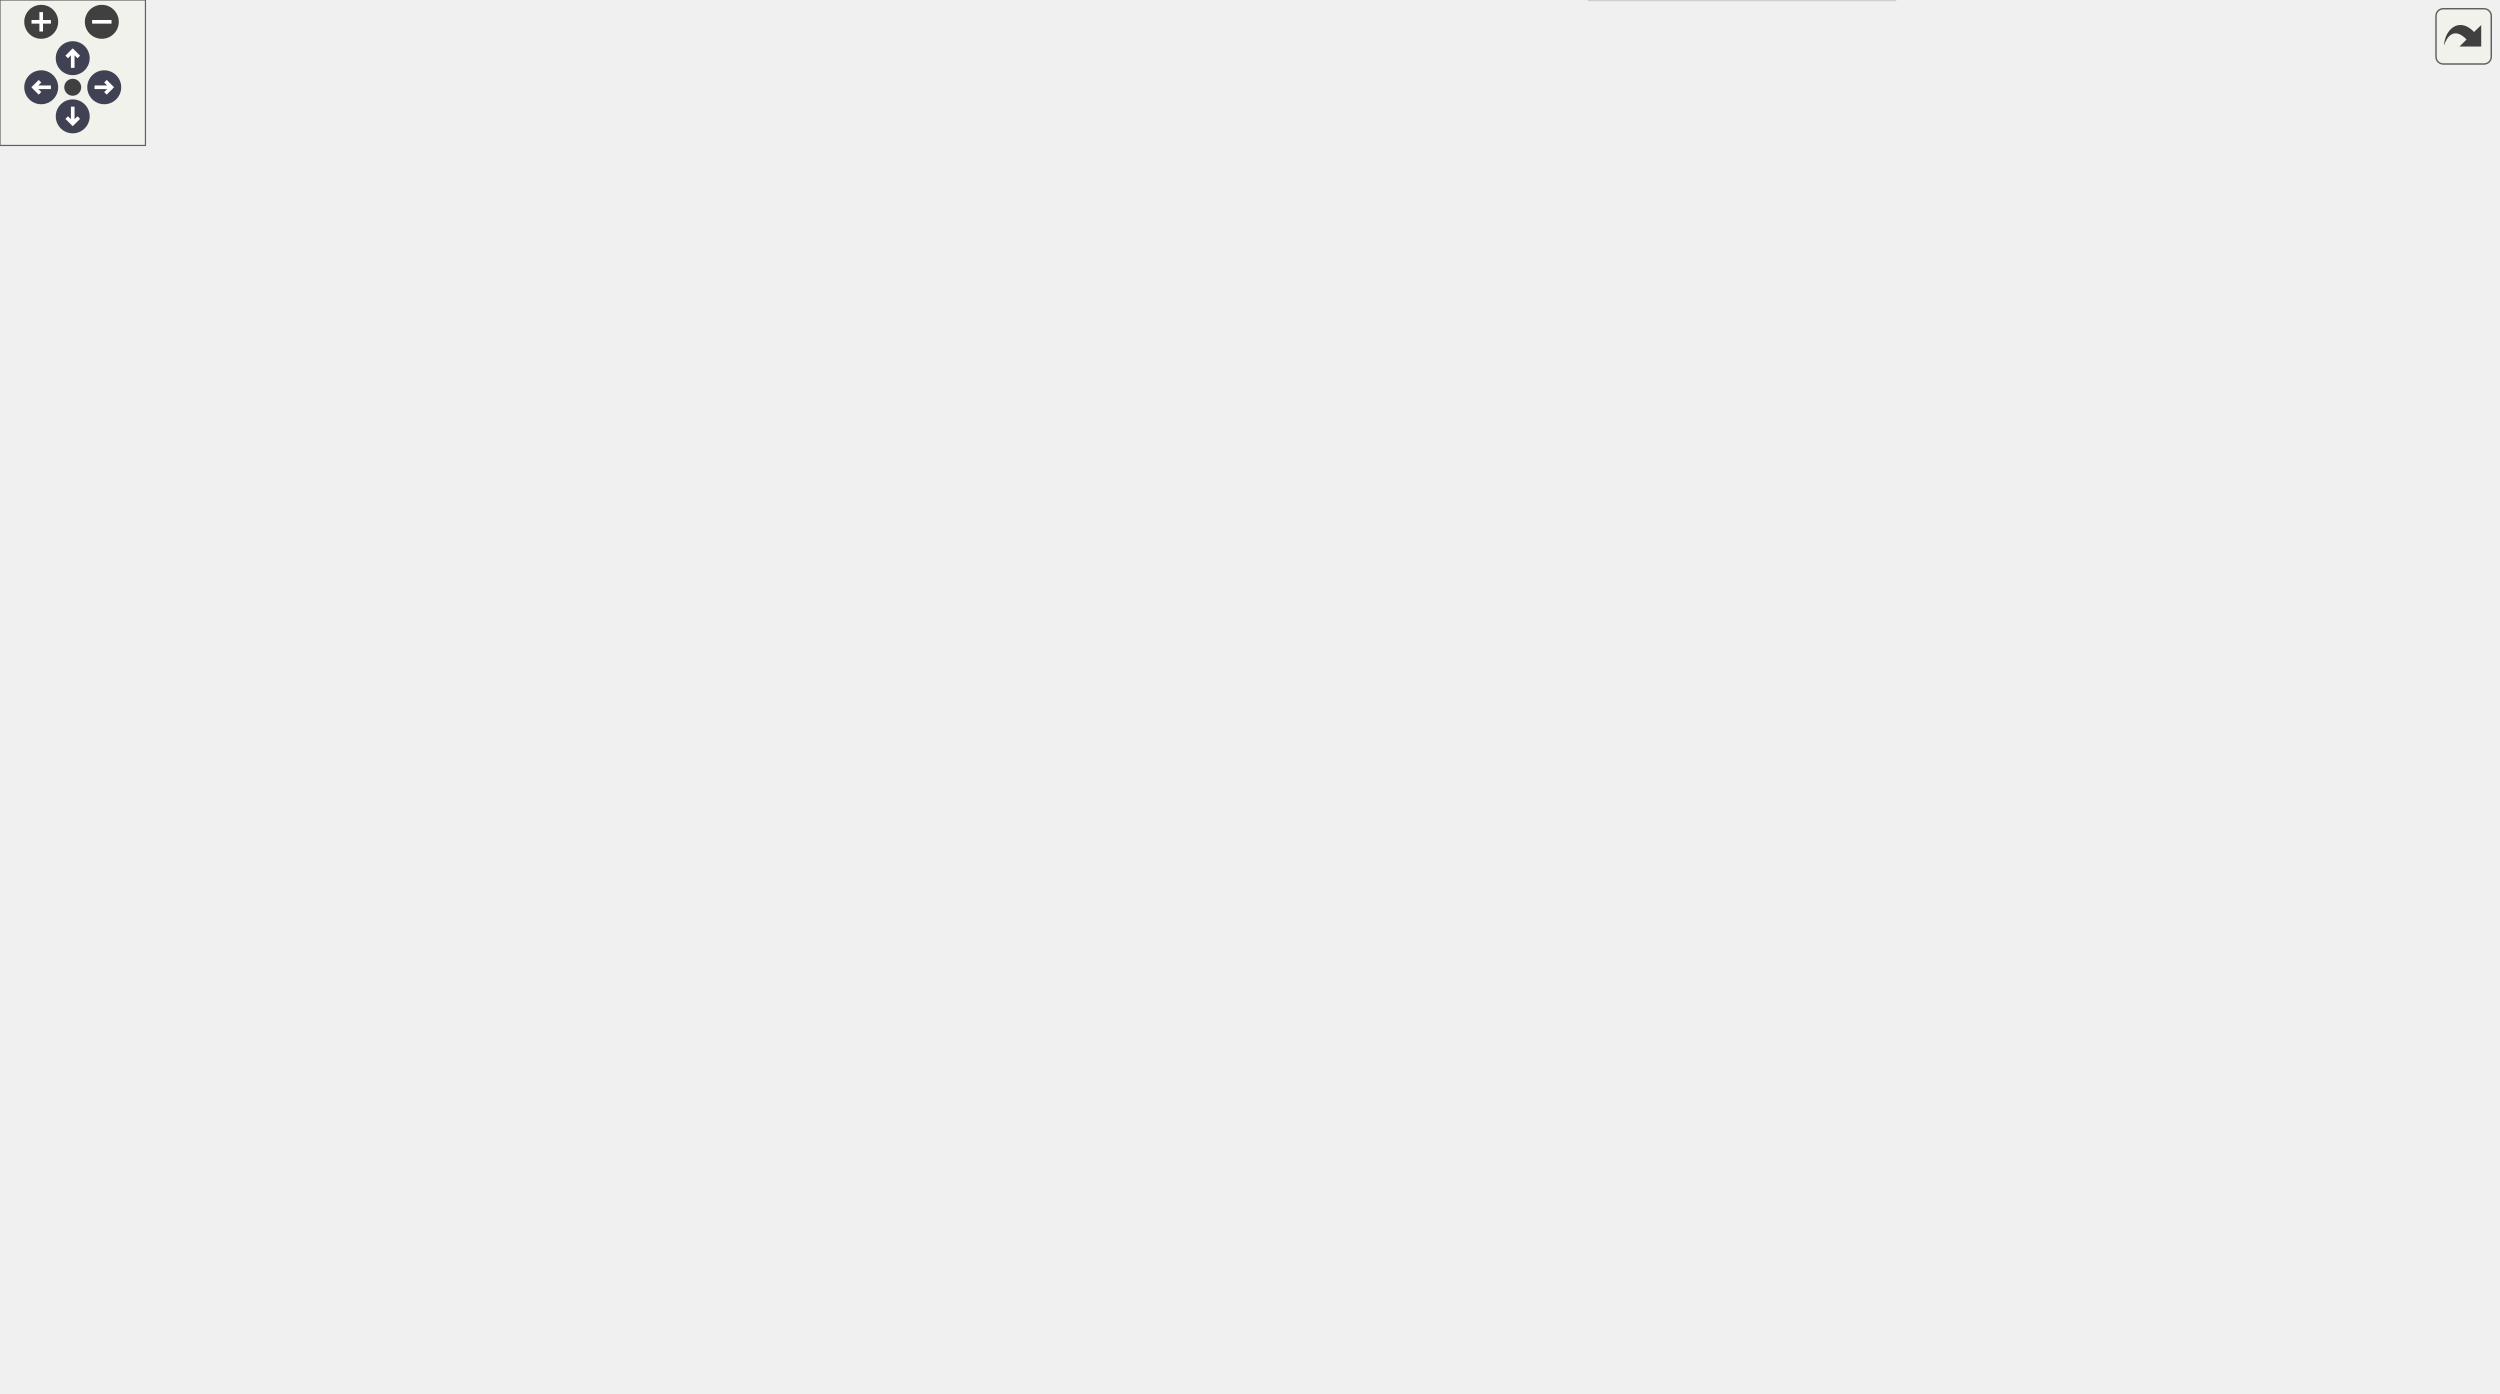
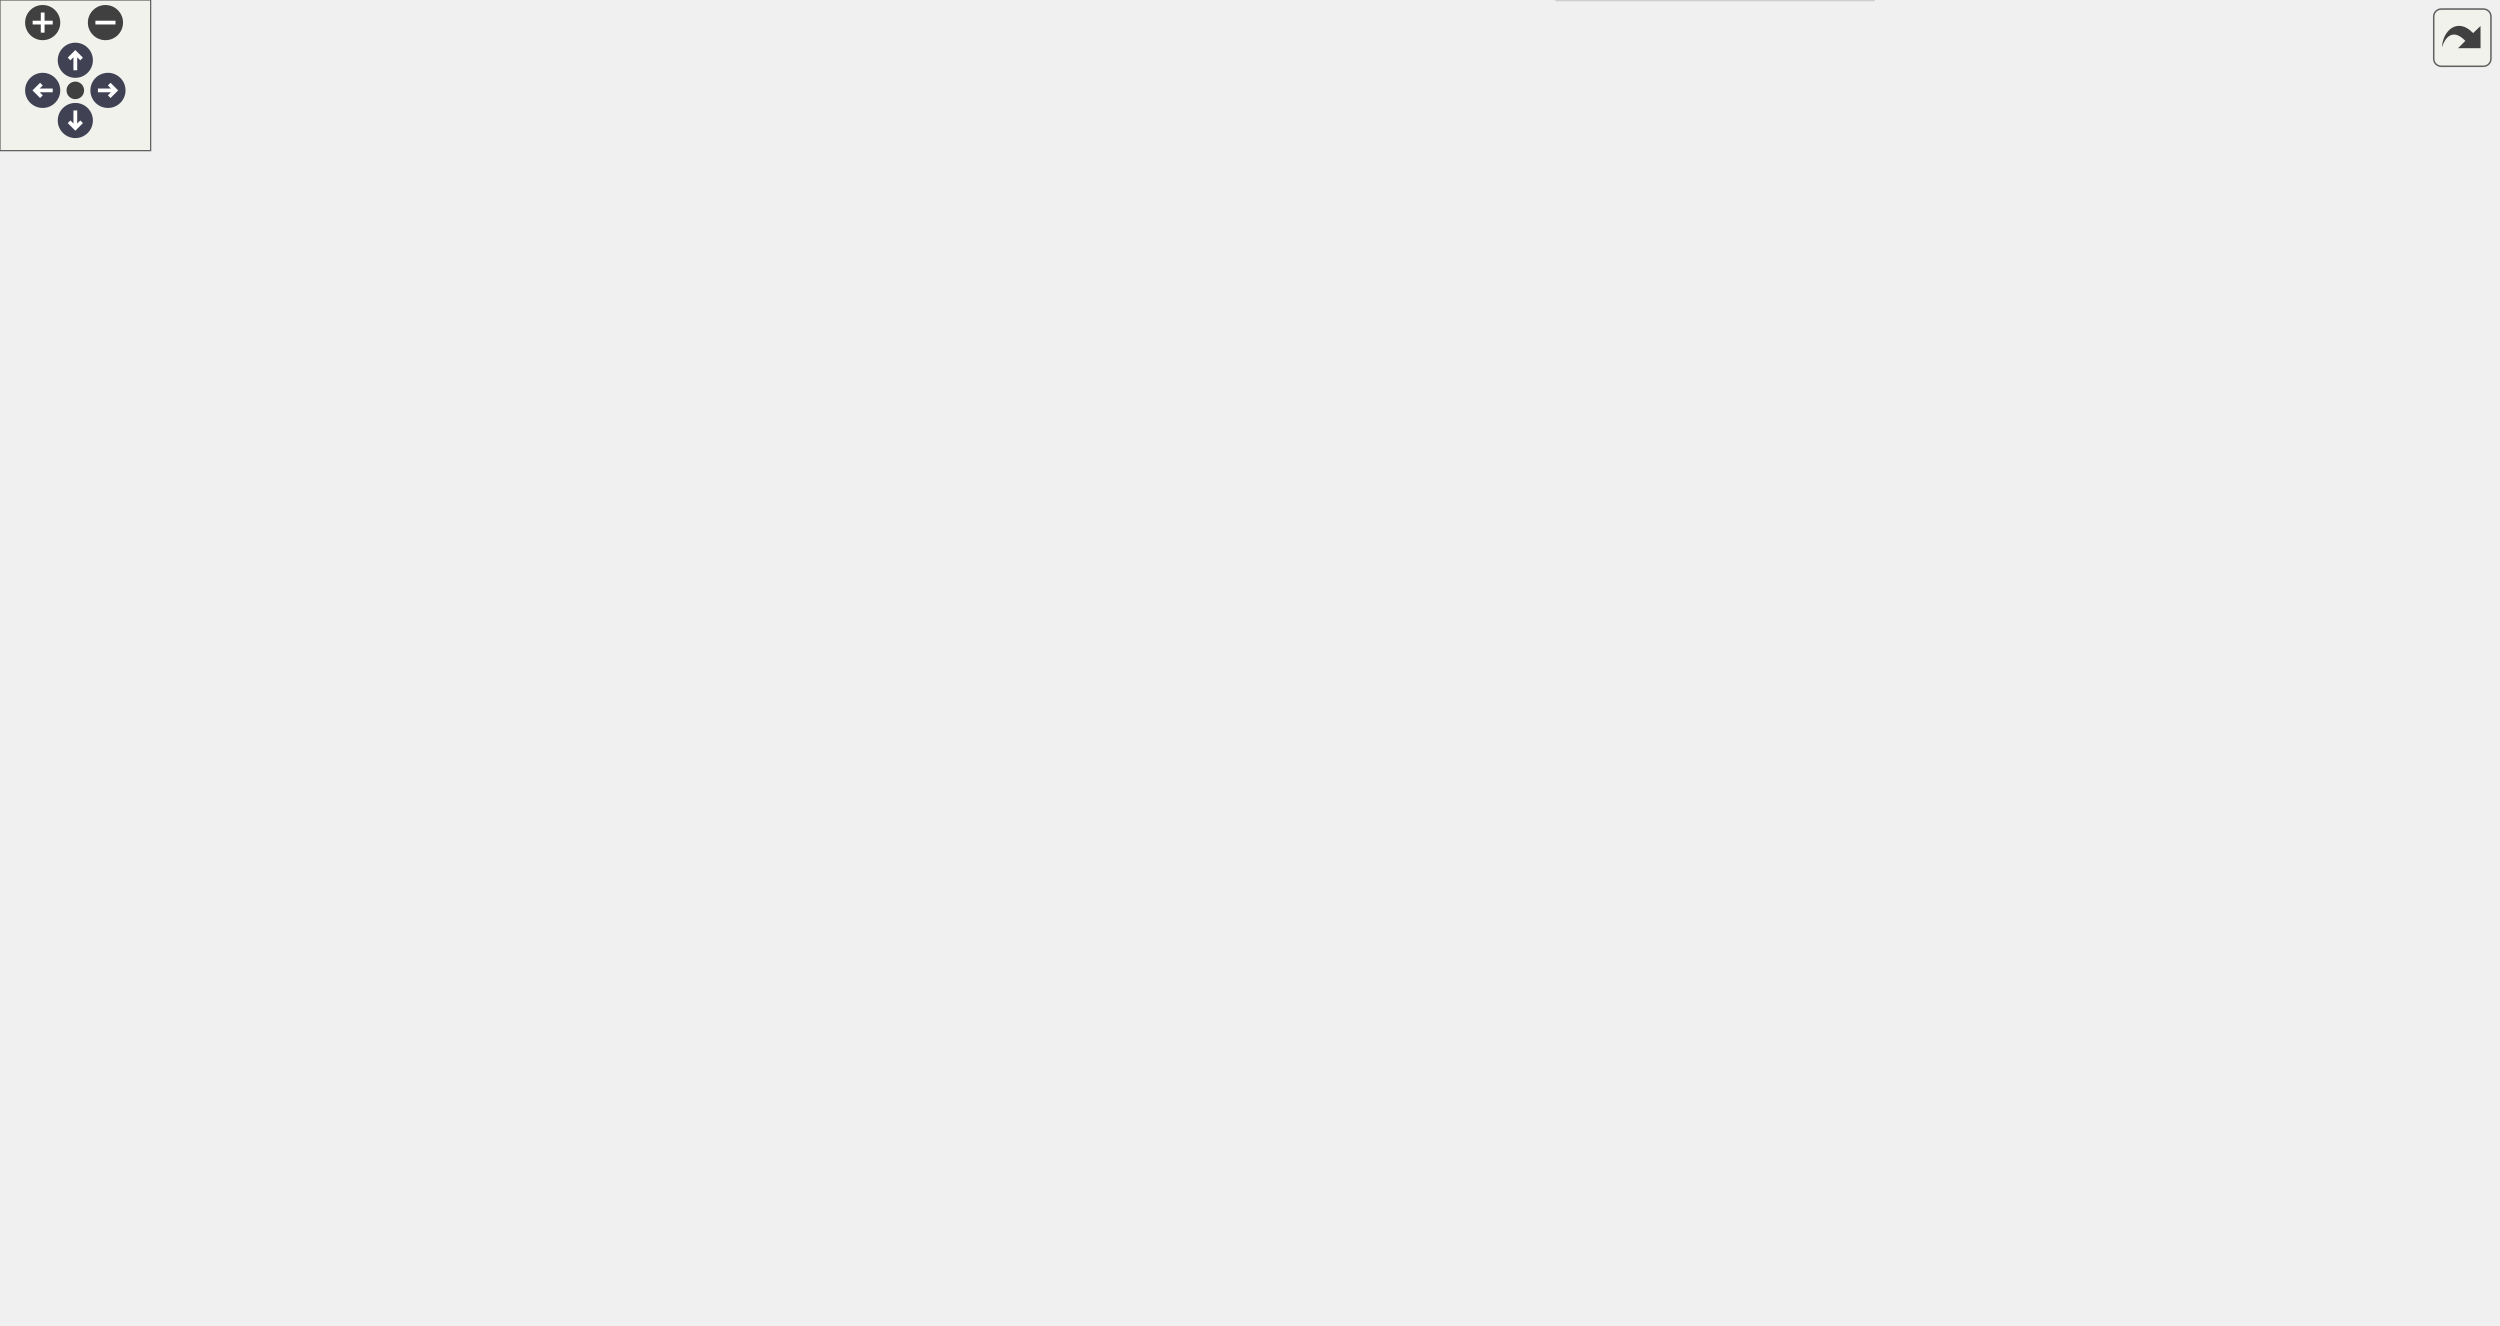
<svg xmlns="http://www.w3.org/2000/svg" xmlns:xlink="http://www.w3.org/1999/xlink" id="main" version="1.1" xml:space="preserve">
  <style type="text/css">
.node, .edge {opacity: 0.7;}
.node.selected, .edge.selected {opacity: 1;}
.edge:hover path { stroke: red; }
.edge:hover polygon { stroke: red; fill: red; }
</style>
  <defs>
    <circle id="rim" cx="0" cy="0" r="7" />
    <circle id="rim2" cx="0" cy="0" r="3.5" />
    <g id="zoomPlus">
      <use xlink:href="#rim" fill="#404040">
        <set attributeName="fill" to="#808080" begin="zoomplus.mouseover" end="zoomplus.mouseout" />
      </use>
      <path d="M-4,0h8M0,-4v8" fill="none" stroke="white" stroke-width="1.5" pointer-events="none" />
    </g>
    <g id="zoomMin">
      <use xlink:href="#rim" fill="#404040">
        <set attributeName="fill" to="#808080" begin="zoomminus.mouseover" end="zoomminus.mouseout" />
      </use>
      <path d="M-4,0h8" fill="none" stroke="white" stroke-width="1.5" pointer-events="none" />
    </g>
    <g id="arrowUp" transform="translate(30 24)">
      <use xlink:href="#rim" />
      <path pointer-events="none" fill="none" stroke="white" stroke-width="1.5" d="M0,-3.0v7 M-2.5,-0.5L0,-3.0L2.5,-0.5" />
    </g>
    <g id="arrowRight" transform="rotate(90) translate(36 -43)">
      <use xlink:href="#rim" />
      <path pointer-events="none" fill="none" stroke="white" stroke-width="1.5" d="M0,-3.0v7 M-2.5,-0.5L0,-3.0L2.5,-0.5" />
    </g>
    <g id="arrowDown" transform="rotate(180) translate(-30 -48)">
      <use xlink:href="#rim" />
      <path pointer-events="none" fill="none" stroke="white" stroke-width="1.5" d="M0,-3.0v7 M-2.5,-0.5L0,-3.0L2.5,-0.5" />
    </g>
    <g id="arrowLeft" transform="rotate(270) translate(-36 17)">
      <use xlink:href="#rim" />
      <path pointer-events="none" fill="none" stroke="white" stroke-width="1.5" d="M0,-3.0v7 M-2.5,-0.5L0,-3.0L2.5,-0.5" />
    </g>
    <g id="resetDef">
      <use xlink:href="#rim2" fill="#404040">
        <set attributeName="fill" to="#808080" begin="reset.mouseover" end="reset.mouseout" />
      </use>
    </g>
  </defs>
  <svg id="graph" class="graph">
    <g id="viewport">
      <g id="Node000001" class="node">
        <g id="a_Node000001">
          <a xlink:title="Основной класс библиотеки.">
-             <polygon fill="#999999" stroke="#666666" points="1030.25,-275.25 922,-275.25 922,-253.75 1030.25,-253.75 1030.25,-275.25" />
-             <text text-anchor="middle" x="976.12" y="-260.8" font-family="Arial" font-size="11.00">ElevationChartItem</text>
+             <polygon fill="#999999" stroke="#666666" points="994.75,-254.25 886.5,-254.25 886.5,-232.75 994.75,-232.75 994.75,-254.25" />
+             <text text-anchor="middle" x="940.62" y="-239.8" font-family="Arial" font-size="11.00">ElevationChartItem</text>
          </a>
        </g>
      </g>
      <g id="Node000002" class="node">
        <g id="a_Node000002">
-           <a xlink:href="../../d6/d6b/classSG_1_1ScenegraphObject.html" target="_top" xlink:title="Базовый класс для объектов Qt Quick Scenegraph.">
-             <polygon fill="white" stroke="#666666" points="611.25,-494.25 506,-494.25 506,-472.75 611.25,-472.75 611.25,-494.25" />
-             <text text-anchor="middle" x="558.62" y="-479.8" font-family="Arial" font-size="11.00">ScenegraphObject</text>
+           <a xlink:title=" ">
+             <polygon fill="white" stroke="#bfbfbf" points="735.75,-467.25 630.5,-467.25 630.5,-445.75 735.75,-445.75 735.75,-467.25" />
+             <text text-anchor="middle" x="683.12" y="-452.8" font-family="Arial" font-size="11.00">ScenegraphObject</text>
          </a>
        </g>
      </g>
      <g id="edge1_Node000001_Node000002" class="edge">
        <g id="a_edge1_Node000001_Node000002">
          <a xlink:title=" ">
-             <path fill="none" stroke="#63b8ff" d="M608.32,-497.2C680.98,-514.47 818.39,-534.44 904,-467.5 966.66,-418.5 974.29,-310.51 975.08,-275.61" />
-             <polygon fill="#63b8ff" stroke="#63b8ff" points="609.63,-493.68 599.08,-494.69 607.96,-500.47 609.63,-493.68" />
+             <path fill="none" stroke="#63b8ff" d="M747.17,-460.77C786.09,-460.1 834.84,-452.85 868.5,-425.5 923.79,-380.57 936.23,-286.88 938.92,-254.67" />
+             <polygon fill="#63b8ff" stroke="#63b8ff" points="747.2,-457.28 737.21,-460.8 747.22,-464.28 747.2,-457.28" />
          </a>
        </g>
      </g>
      <g id="Node000003" class="node">
        <g id="a_Node000003">
-           <a xlink:href="../../d7/d4d/classQQuickItem.html" target="_top" xlink:title=" ">
-             <polygon fill="white" stroke="#bfbfbf" points="185.25,-460.25 113,-460.25 113,-438.75 185.25,-438.75 185.25,-460.25" />
-             <text text-anchor="middle" x="149.12" y="-445.8" font-family="Arial" font-size="11.00">QQuickItem</text>
-           </a>
-         </g>
-       </g>
-       <g id="edge2_Node000002_Node000003" class="edge">
-         <g id="a_edge2_Node000002_Node000003">
-           <a xlink:title=" ">
-             <path fill="none" stroke="#63b8ff" d="M196.29,-453.35C272.79,-459.73 425.32,-472.46 505.54,-479.15" />
-             <polygon fill="#63b8ff" stroke="#63b8ff" points="196.83,-449.8 186.58,-452.46 196.25,-456.78 196.83,-449.8" />
-           </a>
-         </g>
+           <a xlink:title=" ">
+             <polygon fill="white" stroke="#bfbfbf" points="772.5,-428 593.75,-428 593.75,-393 772.5,-393 772.5,-428" />
+             <text text-anchor="start" x="601.75" y="-413.55" font-family="Arial" font-size="11.00">map&lt; NodeTypes, QSGGeometry</text>
+             <text text-anchor="middle" x="683.12" y="-400.05" font-family="Arial" font-size="11.00">Node * &gt;</text>
+           </a>
+         </g>
+       </g>
+       <g id="edge2_Node000001_Node000003" class="edge">
+         <g id="a_edge2_Node000001_Node000003">
+           <a xlink:title=" ">
+             <path fill="none" stroke="#9a32cd" stroke-dasharray="5,2" d="M783.4,-409.73C813.01,-405.37 844.05,-396.29 868.5,-378.5 911.99,-346.87 931.23,-280.51 937.33,-254.4" />
+             <polygon fill="#9a32cd" stroke="#9a32cd" points="783.04,-406.37 773.57,-411.13 783.93,-413.32 783.04,-406.37" />
+           </a>
+         </g>
+         <text text-anchor="middle" x="829.5" y="-410.55" font-family="Arial" font-size="11.00" fill="grey"> m_tree</text>
      </g>
      <g id="Node000004" class="node">
        <g id="a_Node000004">
-           <a xlink:title=" ">
-             <polygon fill="white" stroke="#bfbfbf" points="55,-375.25 0,-375.25 0,-353.75 55,-353.75 55,-375.25" />
-             <text text-anchor="middle" x="27.5" y="-360.8" font-family="Arial" font-size="11.00">QObject</text>
-           </a>
-         </g>
-       </g>
-       <g id="edge3_Node000003_Node000004" class="edge">
-         <g id="a_edge3_Node000003_Node000004">
-           <a xlink:title=" ">
-             <path fill="none" stroke="#63b8ff" d="M52.94,-381.87C76.75,-398.79 112.24,-424 132.48,-438.39" />
-             <polygon fill="#63b8ff" stroke="#63b8ff" points="55.32,-378.55 45.14,-375.61 51.26,-384.26 55.32,-378.55" />
-           </a>
-         </g>
+           <a xlink:href="../../df/d15/classElevationChart_1_1Researcher.html" target="_top" xlink:title=" ">
+             <polygon fill="white" stroke="#bfbfbf" points="296.5,-366.25 224.25,-366.25 224.25,-344.75 296.5,-344.75 296.5,-366.25" />
+             <text text-anchor="middle" x="260.38" y="-351.8" font-family="Arial" font-size="11.00">Researcher</text>
+           </a>
+         </g>
+       </g>
+       <g id="edge3_Node000001_Node000004" class="edge">
+         <g id="a_edge3_Node000001_Node000004">
+           <a xlink:title=" ">
+             <path fill="none" stroke="#9a32cd" stroke-dasharray="5,2" d="M307.73,-357.31C397.67,-360.22 601.99,-363.9 772.5,-345.5 815.74,-340.83 830.95,-348.44 868.5,-326.5 898.97,-308.69 922.71,-272.95 933.42,-254.73" />
+             <polygon fill="#9a32cd" stroke="#9a32cd" points="307.94,-353.78 297.83,-356.94 307.71,-360.78 307.94,-353.78" />
+           </a>
+         </g>
+         <text text-anchor="middle" x="540.88" y="-361.55" font-family="Arial" font-size="11.00" fill="grey"> m_researcher</text>
+       </g>
+       <g id="Node000005" class="node">
+         <g id="a_Node000005">
+           <a xlink:title=" ">
+             <polygon fill="white" stroke="#bfbfbf" points="55,-337.25 0,-337.25 0,-315.75 55,-315.75 55,-337.25" />
+             <text text-anchor="middle" x="27.5" y="-322.8" font-family="Arial" font-size="11.00">QObject</text>
+           </a>
+         </g>
+       </g>
+       <g id="edge4_Node000004_Node000005" class="edge">
+         <g id="a_edge4_Node000004_Node000005">
+           <a xlink:title=" ">
+             <path fill="none" stroke="#63b8ff" d="M66.17,-331.23C109.84,-336.72 181.26,-345.69 223.95,-351.05" />
+             <polygon fill="#63b8ff" stroke="#63b8ff" points="66.79,-327.66 56.44,-329.88 65.92,-334.6 66.79,-327.66" />
+           </a>
+         </g>
+       </g>
+       <g id="Node000011" class="node">
+         <g id="a_Node000011">
+           <a xlink:title=" ">
+             <polygon fill="white" stroke="#bfbfbf" points="206.25,-300.25 92,-300.25 92,-278.75 206.25,-278.75 206.25,-300.25" />
+             <text text-anchor="middle" x="149.12" y="-285.8" font-family="Arial" font-size="11.00">QAbstractItemModel</text>
+           </a>
+         </g>
+       </g>
+       <g id="edge11_Node000011_Node000005" class="edge">
+         <g id="a_edge11_Node000011_Node000005">
+           <a xlink:title=" ">
+             <path fill="none" stroke="#63b8ff" d="M65.62,-315.02C80.34,-310.47 97.21,-305.25 111.84,-300.72" />
+             <polygon fill="#63b8ff" stroke="#63b8ff" points="64.87,-311.9 56.35,-318.2 66.93,-318.59 64.87,-311.9" />
+           </a>
+         </g>
+       </g>
+       <g id="Node000006" class="node">
+         <g id="a_Node000006">
+           <a xlink:href="../../d6/d1e/classElevationChart_1_1Bounds.html" target="_top" xlink:title="Класс-гаджет, хранящий предельные значения осей X и Y.">
+             <polygon fill="white" stroke="#666666" points="709.5,-336.25 656.75,-336.25 656.75,-314.75 709.5,-314.75 709.5,-336.25" />
+             <text text-anchor="middle" x="683.12" y="-321.8" font-family="Arial" font-size="11.00">Bounds</text>
+           </a>
+         </g>
+       </g>
+       <g id="edge5_Node000001_Node000006" class="edge">
+         <g id="a_edge5_Node000001_Node000006">
+           <a xlink:title=" ">
+             <path fill="none" stroke="#9a32cd" stroke-dasharray="5,2" d="M720.54,-321.81C758.53,-317.09 819.3,-307.07 868.5,-287.5 889.55,-279.13 911.35,-264.62 925.18,-254.56" />
+             <polygon fill="#9a32cd" stroke="#9a32cd" points="720.51,-318.41 710.99,-323.06 721.33,-325.36 720.51,-318.41" />
+           </a>
+         </g>
+         <text text-anchor="middle" x="829.5" y="-311.55" font-family="Arial" font-size="11.00" fill="grey"> m_bounds</text>
      </g>
      <g id="Node000007" class="node">
        <g id="a_Node000007">
-           <a xlink:href="../../df/d15/classElevationChart_1_1Researcher.html" target="_top" xlink:title=" ">
-             <polygon fill="white" stroke="#bfbfbf" points="296.5,-375.25 224.25,-375.25 224.25,-353.75 296.5,-353.75 296.5,-375.25" />
-             <text text-anchor="middle" x="260.38" y="-360.8" font-family="Arial" font-size="11.00">Researcher</text>
-           </a>
-         </g>
-       </g>
-       <g id="edge7_Node000007_Node000004" class="edge">
-         <g id="a_edge7_Node000007_Node000004">
-           <a xlink:title=" ">
-             <path fill="none" stroke="#63b8ff" d="M66.17,-364.5C109.84,-364.5 181.26,-364.5 223.95,-364.5" />
-             <polygon fill="#63b8ff" stroke="#63b8ff" points="66.44,-361 56.44,-364.5 66.44,-368 66.44,-361" />
-           </a>
-         </g>
-       </g>
-       <g id="Node000013" class="node">
-         <g id="a_Node000013">
-           <a xlink:title=" ">
-             <polygon fill="white" stroke="#bfbfbf" points="206.25,-300.25 92,-300.25 92,-278.75 206.25,-278.75 206.25,-300.25" />
-             <text text-anchor="middle" x="149.12" y="-285.8" font-family="Arial" font-size="11.00">QAbstractItemModel</text>
-           </a>
-         </g>
-       </g>
-       <g id="edge14_Node000013_Node000004" class="edge">
-         <g id="a_edge14_Node000013_Node000004">
-           <a xlink:title=" ">
-             <path fill="none" stroke="#63b8ff" d="M55.61,-347.5C78.55,-333.12 110.75,-312.93 130.48,-300.56" />
-             <polygon fill="#63b8ff" stroke="#63b8ff" points="54.02,-344.99 47.41,-353.27 57.74,-350.93 54.02,-344.99" />
-           </a>
-         </g>
-       </g>
-       <g id="Node000005" class="node">
-         <g id="a_Node000005">
-           <a xlink:title=" ">
-             <polygon fill="white" stroke="#bfbfbf" points="808,-467 629.25,-467 629.25,-432 808,-432 808,-467" />
-             <text text-anchor="start" x="637.25" y="-452.55" font-family="Arial" font-size="11.00">map&lt; NodeTypes, QSGGeometry</text>
-             <text text-anchor="middle" x="718.62" y="-439.05" font-family="Arial" font-size="11.00">Node * &gt;</text>
-           </a>
-         </g>
-       </g>
-       <g id="edge4_Node000001_Node000005" class="edge">
-         <g id="a_edge4_Node000001_Node000005">
-           <a xlink:title=" ">
-             <path fill="none" stroke="#9a32cd" stroke-dasharray="5,2" d="M818.99,-452.07C848.76,-448.44 879.86,-439.78 904,-421.5 953.38,-384.11 969.41,-304.54 973.73,-275.44" />
-             <polygon fill="#9a32cd" stroke="#9a32cd" points="818.69,-448.68 809.1,-453.19 819.41,-455.65 818.69,-448.68" />
-           </a>
-         </g>
-         <text text-anchor="middle" x="865" y="-452.55" font-family="Arial" font-size="11.00" fill="grey"> m_tree</text>
-       </g>
-       <g id="Node000006" class="node">
-         <g id="a_Node000006">
-           <a xlink:href="../../d8/d37/classSG_1_1BasicPalette.html" target="_top" xlink:title="Простейшая палитра цветов.">
-             <polygon fill="white" stroke="#666666" points="756.62,-414.25 680.62,-414.25 680.62,-392.75 756.62,-392.75 756.62,-414.25" />
-             <text text-anchor="middle" x="718.62" y="-399.8" font-family="Arial" font-size="11.00">BasicPalette</text>
-           </a>
-         </g>
-       </g>
-       <g id="edge5_Node000001_Node000006" class="edge">
-         <g id="a_edge5_Node000001_Node000006">
-           <a xlink:title=" ">
-             <path fill="none" stroke="#9a32cd" stroke-dasharray="5,2" d="M768.04,-407.74C807.65,-408.82 863.54,-404.65 904,-378.5 942.79,-353.42 964.12,-298.94 971.8,-275.54" />
-             <polygon fill="#9a32cd" stroke="#9a32cd" points="768.21,-404.2 758.07,-407.3 767.92,-411.2 768.21,-404.2" />
-           </a>
-         </g>
-         <text text-anchor="middle" x="865" y="-406.55" font-family="Arial" font-size="11.00" fill="grey"> m_palette</text>
+           <a xlink:href="../../de/d39/classElevationChart_1_1Route.html" target="_top" xlink:title="Набор последовательных точек на карте.">
+             <polygon fill="white" stroke="#666666" points="705.75,-296.25 660.5,-296.25 660.5,-274.75 705.75,-274.75 705.75,-296.25" />
+             <text text-anchor="middle" x="683.12" y="-281.8" font-family="Arial" font-size="11.00">Route</text>
+           </a>
+         </g>
      </g>
      <g id="edge6_Node000001_Node000007" class="edge">
        <g id="a_edge6_Node000001_Node000007">
          <a xlink:title=" ">
-             <path fill="none" stroke="#9a32cd" stroke-dasharray="5,2" d="M307.87,-365.08C402.38,-365.78 623.56,-364.94 808,-345.5 851.09,-340.96 865.06,-347.5 904,-328.5 930.27,-315.68 954.04,-290.24 966.33,-275.59" />
-             <polygon fill="#9a32cd" stroke="#9a32cd" points="308.02,-361.57 297.99,-364.99 307.96,-368.57 308.02,-361.57" />
-           </a>
-         </g>
-         <text text-anchor="middle" x="558.62" y="-365.55" font-family="Arial" font-size="11.00" fill="grey"> m_researcher</text>
+             <path fill="none" stroke="#9a32cd" stroke-dasharray="5,2" d="M716.64,-281C753.53,-275.79 815.46,-266.74 868.5,-257.5 874.2,-256.51 880.15,-255.42 886.08,-254.3" />
+             <polygon fill="#9a32cd" stroke="#9a32cd" points="716.45,-277.63 707.03,-282.49 717.42,-284.57 716.45,-277.63" />
+           </a>
+         </g>
+         <text text-anchor="middle" x="829.5" y="-272.55" font-family="Arial" font-size="11.00" fill="grey"> m_route</text>
      </g>
      <g id="Node000008" class="node">
        <g id="a_Node000008">
-           <a xlink:href="../../d6/d1e/classElevationChart_1_1Bounds.html" target="_top" xlink:title="Класс-гаджет, хранящий предельные значения осей X и Y.">
-             <polygon fill="white" stroke="#666666" points="745,-336.25 692.25,-336.25 692.25,-314.75 745,-314.75 745,-336.25" />
-             <text text-anchor="middle" x="718.62" y="-321.8" font-family="Arial" font-size="11.00">Bounds</text>
-           </a>
-         </g>
-       </g>
-       <g id="edge8_Node000001_Node000008" class="edge">
-         <g id="a_edge8_Node000001_Node000008">
-           <a xlink:title=" ">
-             <path fill="none" stroke="#9a32cd" stroke-dasharray="5,2" d="M756.28,-321.5C793.87,-316.85 853.77,-307.92 904,-293.5 920.28,-288.83 937.91,-281.65 951.55,-275.61" />
-             <polygon fill="#9a32cd" stroke="#9a32cd" points="755.88,-318.14 746.37,-322.81 756.71,-325.09 755.88,-318.14" />
-           </a>
-         </g>
-         <text text-anchor="middle" x="865" y="-313.55" font-family="Arial" font-size="11.00" fill="grey"> m_bounds</text>
-       </g>
-       <g id="Node000009" class="node">
-         <g id="a_Node000009">
-           <a xlink:href="../../de/d39/classElevationChart_1_1Route.html" target="_top" xlink:title="Набор последовательных точек на карте.">
-             <polygon fill="white" stroke="#666666" points="741.25,-296.25 696,-296.25 696,-274.75 741.25,-274.75 741.25,-296.25" />
-             <text text-anchor="middle" x="718.62" y="-281.8" font-family="Arial" font-size="11.00">Route</text>
-           </a>
-         </g>
-       </g>
-       <g id="edge9_Node000001_Node000009" class="edge">
-         <g id="a_edge9_Node000001_Node000009">
-           <a xlink:title=" ">
-             <path fill="none" stroke="#9a32cd" stroke-dasharray="5,2" d="M752.29,-282.81C795.03,-279.3 870.46,-273.1 921.6,-268.9" />
-             <polygon fill="#9a32cd" stroke="#9a32cd" points="752.09,-279.4 742.41,-283.71 752.66,-286.38 752.09,-279.4" />
-           </a>
-         </g>
-         <text text-anchor="middle" x="865" y="-278.55" font-family="Arial" font-size="11.00" fill="grey"> m_route</text>
-       </g>
-       <g id="Node000010" class="node">
-         <g id="a_Node000010">
          <a xlink:title=" ">
            <polygon fill="white" stroke="#bfbfbf" points="464.38,-303 338.12,-303 338.12,-268 464.38,-268 464.38,-303" />
            <text text-anchor="start" x="346.12" y="-288.55" font-family="Arial" font-size="11.00">vector&lt; ElevationChart</text>
            <text text-anchor="middle" x="401.25" y="-275.05" font-family="Arial" font-size="11.00">::RoutePoint &gt;</text>
          </a>
        </g>
      </g>
-       <g id="edge10_Node000009_Node000010" class="edge">
-         <g id="a_edge10_Node000009_Node000010">
-           <a xlink:title=" ">
-             <path fill="none" stroke="#9a32cd" stroke-dasharray="5,2" d="M475.28,-285.5C546.69,-285.5 651.02,-285.5 695.84,-285.5" />
-             <polygon fill="#9a32cd" stroke="#9a32cd" points="475.56,-282 465.56,-285.5 475.56,-289 475.56,-282" />
-           </a>
-         </g>
-         <text text-anchor="middle" x="558.62" y="-288.55" font-family="Arial" font-size="11.00" fill="grey"> m_vec</text>
-       </g>
-       <g id="Node000011" class="node">
-         <g id="a_Node000011">
+       <g id="edge7_Node000007_Node000008" class="edge">
+         <g id="a_edge7_Node000007_Node000008">
+           <a xlink:title=" ">
+             <path fill="none" stroke="#9a32cd" stroke-dasharray="5,2" d="M475.52,-285.5C536.96,-285.5 620.77,-285.5 660.08,-285.5" />
+             <polygon fill="#9a32cd" stroke="#9a32cd" points="475.71,-282 465.71,-285.5 475.71,-289 475.71,-282" />
+           </a>
+         </g>
+         <text text-anchor="middle" x="540.88" y="-288.55" font-family="Arial" font-size="11.00" fill="grey"> m_vec</text>
+       </g>
+       <g id="Node000009" class="node">
+         <g id="a_Node000009">
          <a xlink:href="../../d6/de1/classElevationChart_1_1RouteModel.html" target="_top" xlink:title="Модель точек пути для профиля высот.">
-             <polygon fill="white" stroke="#666666" points="755.88,-207.25 681.38,-207.25 681.38,-185.75 755.88,-185.75 755.88,-207.25" />
-             <text text-anchor="middle" x="718.62" y="-192.8" font-family="Arial" font-size="11.00">RouteModel</text>
-           </a>
-         </g>
-       </g>
-       <g id="edge11_Node000001_Node000011" class="edge">
-         <g id="a_edge11_Node000001_Node000011">
-           <a xlink:title=" ">
-             <path fill="none" stroke="#9a32cd" stroke-dasharray="5,2" d="M766.93,-195.22C805.05,-195.66 859.45,-199.64 904,-216 927.01,-224.45 949.73,-241.98 963.08,-253.48" />
-             <polygon fill="#9a32cd" stroke="#9a32cd" points="767.16,-191.72 757.15,-195.19 767.14,-198.72 767.16,-191.72" />
-           </a>
-         </g>
-         <text text-anchor="middle" x="865" y="-218.55" font-family="Arial" font-size="11.00" fill="grey"> m_model</text>
+             <polygon fill="white" stroke="#666666" points="720.38,-207.25 645.88,-207.25 645.88,-185.75 720.38,-185.75 720.38,-207.25" />
+             <text text-anchor="middle" x="683.12" y="-192.8" font-family="Arial" font-size="11.00">RouteModel</text>
+           </a>
+         </g>
+       </g>
+       <g id="edge8_Node000001_Node000009" class="edge">
+         <g id="a_edge8_Node000001_Node000009">
+           <a xlink:title=" ">
+             <path fill="none" stroke="#9a32cd" stroke-dasharray="5,2" d="M731.28,-198.07C768.88,-200.13 822.65,-204.92 868.5,-216 884.59,-219.89 901.92,-226.54 915.45,-232.32" />
+             <polygon fill="#9a32cd" stroke="#9a32cd" points="731.8,-194.54 721.64,-197.53 731.45,-201.53 731.8,-194.54" />
+           </a>
+         </g>
+         <text text-anchor="middle" x="829.5" y="-218.55" font-family="Arial" font-size="11.00" fill="grey"> m_model</text>
+       </g>
+       <g id="Node000010" class="node">
+         <g id="a_Node000010">
+           <a xlink:title=" ">
+             <polygon fill="white" stroke="#bfbfbf" points="456.12,-192.25 346.38,-192.25 346.38,-170.75 456.12,-170.75 456.12,-192.25" />
+             <text text-anchor="middle" x="401.25" y="-177.8" font-family="Arial" font-size="11.00">QAbstractListModel</text>
+           </a>
+         </g>
+       </g>
+       <g id="edge9_Node000009_Node000010" class="edge">
+         <g id="a_edge9_Node000009_Node000010">
+           <a xlink:title=" ">
+             <path fill="none" stroke="#63b8ff" d="M467.3,-184.99C522.66,-187.95 600.18,-192.11 645.38,-194.53" />
+             <polygon fill="#63b8ff" stroke="#63b8ff" points="467.72,-181.45 457.54,-184.41 467.34,-188.44 467.72,-181.45" />
+           </a>
+         </g>
+       </g>
+       <g id="Node000013" class="node">
+         <g id="a_Node000013">
+           <a xlink:href="../../d4/d99/classElevationChart_1_1NotificationModel.html" target="_top" xlink:title="Модель оповещений об ошибках в маршруте.">
+             <polygon fill="white" stroke="#666666" points="732.38,-167.25 633.88,-167.25 633.88,-145.75 732.38,-145.75 732.38,-167.25" />
+             <text text-anchor="middle" x="683.12" y="-152.8" font-family="Arial" font-size="11.00">NotificationModel</text>
+           </a>
+         </g>
+       </g>
+       <g id="edge14_Node000013_Node000010" class="edge">
+         <g id="a_edge14_Node000013_Node000010">
+           <a xlink:title=" ">
+             <path fill="none" stroke="#63b8ff" d="M467.41,-175.68C518.2,-171.14 587.6,-164.94 633.59,-160.84" />
+             <polygon fill="#63b8ff" stroke="#63b8ff" points="467.19,-172.27 457.54,-176.65 467.82,-179.25 467.19,-172.27" />
+           </a>
+         </g>
+       </g>
+       <g id="edge10_Node000010_Node000011" class="edge">
+         <g id="a_edge10_Node000010_Node000011">
+           <a xlink:title=" ">
+             <path fill="none" stroke="#63b8ff" d="M177.4,-273.07C209.33,-254.39 264.28,-223.96 314.5,-204.5 326.14,-199.99 339,-196.03 351.14,-192.73" />
+             <polygon fill="#63b8ff" stroke="#63b8ff" points="176.09,-270.37 169.25,-278.47 179.64,-276.4 176.09,-270.37" />
+           </a>
+         </g>
      </g>
      <g id="Node000012" class="node">
        <g id="a_Node000012">
-           <a xlink:title=" ">
-             <polygon fill="white" stroke="#bfbfbf" points="456.12,-192.25 346.38,-192.25 346.38,-170.75 456.12,-170.75 456.12,-192.25" />
-             <text text-anchor="middle" x="401.25" y="-177.8" font-family="Arial" font-size="11.00">QAbstractListModel</text>
-           </a>
-         </g>
-       </g>
-       <g id="edge12_Node000011_Node000012" class="edge">
-         <g id="a_edge12_Node000011_Node000012">
-           <a xlink:title=" ">
-             <path fill="none" stroke="#63b8ff" d="M467.36,-184.6C532.12,-187.68 629.12,-192.29 681.3,-194.77" />
-             <polygon fill="#63b8ff" stroke="#63b8ff" points="467.62,-181.06 457.46,-184.08 467.29,-188.05 467.62,-181.06" />
-           </a>
-         </g>
-       </g>
-       <g id="Node000015" class="node">
-         <g id="a_Node000015">
-           <a xlink:href="../../d4/d99/classElevationChart_1_1NotificationModel.html" target="_top" xlink:title="Модель оповещений об ошибках в маршруте.">
-             <polygon fill="white" stroke="#666666" points="767.88,-167.25 669.38,-167.25 669.38,-145.75 767.88,-145.75 767.88,-167.25" />
-             <text text-anchor="middle" x="718.62" y="-152.8" font-family="Arial" font-size="11.00">NotificationModel</text>
-           </a>
-         </g>
-       </g>
-       <g id="edge17_Node000015_Node000012" class="edge">
-         <g id="a_edge17_Node000015_Node000012">
-           <a xlink:title=" ">
-             <path fill="none" stroke="#63b8ff" d="M467.33,-176.34C527.3,-171.59 614.95,-164.64 669.03,-160.35" />
-             <polygon fill="#63b8ff" stroke="#63b8ff" points="467.16,-172.92 457.46,-177.2 467.71,-179.9 467.16,-172.92" />
-           </a>
-         </g>
-       </g>
-       <g id="edge13_Node000012_Node000013" class="edge">
-         <g id="a_edge13_Node000012_Node000013">
-           <a xlink:title=" ">
-             <path fill="none" stroke="#63b8ff" d="M177.4,-273.07C209.33,-254.39 264.28,-223.96 314.5,-204.5 326.14,-199.99 339,-196.03 351.14,-192.73" />
-             <polygon fill="#63b8ff" stroke="#63b8ff" points="176.09,-270.37 169.25,-278.47 179.64,-276.4 176.09,-270.37" />
-           </a>
-         </g>
-       </g>
-       <g id="Node000014" class="node">
-         <g id="a_Node000014">
          <a xlink:title=" ">
            <polygon fill="white" stroke="#bfbfbf" points="464.38,-248 338.12,-248 338.12,-213 464.38,-213 464.38,-248" />
            <text text-anchor="start" x="346.12" y="-233.55" font-family="Arial" font-size="11.00">vector&lt; ElevationChart</text>
            <text text-anchor="middle" x="401.25" y="-220.05" font-family="Arial" font-size="11.00">::ElevationPoint &gt;</text>
          </a>
        </g>
      </g>
-       <g id="edge22_Node000001_Node000014" class="edge">
-         <g id="a_edge22_Node000001_Node000014">
-           <a xlink:title=" ">
-             <path fill="none" stroke="#9a32cd" stroke-dasharray="5,2" d="M475.45,-233.9C556.72,-237.79 691.78,-244.58 808,-252 846.04,-254.43 888.91,-257.65 921.71,-260.21" />
-             <polygon fill="#9a32cd" stroke="#9a32cd" points="475.99,-230.37 465.83,-233.39 475.66,-237.37 475.99,-230.37" />
-           </a>
-         </g>
-         <text text-anchor="middle" x="718.62" y="-254.55" font-family="Arial" font-size="11.00" fill="grey"> m_profile</text>
-       </g>
-       <g id="edge15_Node000011_Node000014" class="edge">
-         <g id="a_edge15_Node000011_Node000014">
-           <a xlink:title=" ">
-             <path fill="none" stroke="#9a32cd" stroke-dasharray="5,2" d="M475.36,-219.84C485.64,-218.47 496.08,-217.15 506,-216 567.39,-208.89 639.04,-202.73 681.25,-199.33" />
-             <polygon fill="#9a32cd" stroke="#9a32cd" points="475.17,-216.47 465.73,-221.28 476.11,-223.41 475.17,-216.47" />
-           </a>
-         </g>
-         <text text-anchor="middle" x="558.62" y="-218.55" font-family="Arial" font-size="11.00" fill="grey"> m_storage</text>
-       </g>
-       <g id="edge16_Node000001_Node000015" class="edge">
-         <g id="a_edge16_Node000001_Node000015">
-           <a xlink:title=" ">
-             <path fill="none" stroke="#9a32cd" stroke-dasharray="5,2" d="M779.23,-153.79C817.08,-154.54 865.93,-160.27 904,-181 935.27,-198.03 958.81,-234.74 969.22,-253.28" />
-             <polygon fill="#9a32cd" stroke="#9a32cd" points="779.4,-150.28 769.37,-153.7 779.34,-157.28 779.4,-150.28" />
-           </a>
-         </g>
-         <text text-anchor="middle" x="865" y="-183.55" font-family="Arial" font-size="11.00" fill="grey"> m_notifications</text>
+       <g id="edge19_Node000001_Node000012" class="edge">
+         <g id="a_edge19_Node000001_Node000012">
+           <a xlink:title=" ">
+             <path fill="none" stroke="#9a32cd" stroke-dasharray="5,2" d="M475.64,-232.28C585.31,-234.93 789.38,-239.87 886.11,-242.21" />
+             <polygon fill="#9a32cd" stroke="#9a32cd" points="475.76,-228.75 465.68,-232.01 475.59,-235.75 475.76,-228.75" />
+           </a>
+         </g>
+         <text text-anchor="middle" x="683.12" y="-241.55" font-family="Arial" font-size="11.00" fill="grey"> m_profile</text>
+       </g>
+       <g id="edge12_Node000009_Node000012" class="edge">
+         <g id="a_edge12_Node000009_Node000012">
+           <a xlink:title=" ">
+             <path fill="none" stroke="#9a32cd" stroke-dasharray="5,2" d="M475.38,-220.01C485.65,-218.62 496.09,-217.24 506,-216 554.23,-209.96 610.02,-203.95 645.66,-200.23" />
+             <polygon fill="#9a32cd" stroke="#9a32cd" points="475.19,-216.64 465.76,-221.47 476.14,-223.58 475.19,-216.64" />
+           </a>
+         </g>
+         <text text-anchor="middle" x="540.88" y="-218.55" font-family="Arial" font-size="11.00" fill="grey"> m_storage</text>
+       </g>
+       <g id="edge13_Node000001_Node000013" class="edge">
+         <g id="a_edge13_Node000001_Node000013">
+           <a xlink:title=" ">
+             <path fill="none" stroke="#9a32cd" stroke-dasharray="5,2" d="M743.4,-157.71C780.71,-160.36 829.08,-167.36 868.5,-185 893.6,-196.23 917.08,-218.78 929.78,-232.37" />
+             <polygon fill="#9a32cd" stroke="#9a32cd" points="743.89,-154.17 733.69,-157.04 743.46,-161.16 743.89,-154.17" />
+           </a>
+         </g>
+         <text text-anchor="middle" x="829.5" y="-187.55" font-family="Arial" font-size="11.00" fill="grey"> m_notifications</text>
+       </g>
+       <g id="Node000014" class="node">
+         <g id="a_Node000014">
+           <a xlink:title=" ">
+             <polygon fill="white" stroke="#bfbfbf" points="488,-145 314.5,-145 314.5,-110 488,-110 488,-145" />
+             <text text-anchor="start" x="322.5" y="-130.55" font-family="Arial" font-size="11.00">vector&lt; ElevationChart</text>
+             <text text-anchor="middle" x="401.25" y="-117.05" font-family="Arial" font-size="11.00">::NotificationModel::Notification &gt;</text>
+           </a>
+         </g>
+       </g>
+       <g id="edge15_Node000013_Node000014" class="edge">
+         <g id="a_edge15_Node000013_Node000014">
+           <a xlink:title=" ">
+             <path fill="none" stroke="#9a32cd" stroke-dasharray="5,2" d="M498.9,-137.51C544.31,-142.22 596.45,-147.62 633.47,-151.46" />
+             <polygon fill="#9a32cd" stroke="#9a32cd" points="499.43,-133.95 489.12,-136.4 498.71,-140.91 499.43,-133.95" />
+           </a>
+         </g>
+         <text text-anchor="middle" x="540.88" y="-147.55" font-family="Arial" font-size="11.00" fill="grey"> m_storage</text>
+       </g>
+       <g id="Node000015" class="node">
+         <g id="a_Node000015">
+           <a xlink:title=" ">
+             <polygon fill="white" stroke="#bfbfbf" points="464.38,-92 338.12,-92 338.12,-57 464.38,-57 464.38,-92" />
+             <text text-anchor="start" x="346.12" y="-77.55" font-family="Arial" font-size="11.00">map&lt; NotificationType,</text>
+             <text text-anchor="middle" x="401.25" y="-64.05" font-family="Arial" font-size="11.00"> QString &gt;</text>
+           </a>
+         </g>
+       </g>
+       <g id="edge16_Node000013_Node000015" class="edge">
+         <g id="a_edge16_Node000013_Node000015">
+           <a xlink:title=" ">
+             <path fill="none" stroke="#9a32cd" stroke-dasharray="5,2" d="M475.23,-86.45C507.31,-93.59 544.67,-104.56 575.75,-121 585.08,-125.93 584.32,-131.75 593.75,-136.5 605.97,-142.66 620.09,-146.94 633.41,-149.91" />
+             <polygon fill="#9a32cd" stroke="#9a32cd" points="476.08,-82.84 465.57,-84.17 474.62,-89.68 476.08,-82.84" />
+           </a>
+         </g>
+         <text text-anchor="middle" x="540.88" y="-123.55" font-family="Arial" font-size="11.00" fill="grey"> m_dictionary</text>
      </g>
      <g id="Node000016" class="node">
        <g id="a_Node000016">
-           <a xlink:title=" ">
-             <polygon fill="white" stroke="#bfbfbf" points="488,-92 314.5,-92 314.5,-57 488,-57 488,-92" />
-             <text text-anchor="start" x="322.5" y="-77.55" font-family="Arial" font-size="11.00">vector&lt; ElevationChart</text>
-             <text text-anchor="middle" x="401.25" y="-64.05" font-family="Arial" font-size="11.00">::NotificationModel::Notification &gt;</text>
-           </a>
-         </g>
-       </g>
-       <g id="edge18_Node000015_Node000016" class="edge">
-         <g id="a_edge18_Node000015_Node000016">
-           <a xlink:title=" ">
-             <path fill="none" stroke="#9a32cd" stroke-dasharray="5,2" d="M499.07,-84.7C535.69,-91.3 576.82,-102.15 611.25,-120 620.89,-124.99 619.64,-131.47 629.25,-136.5 641.51,-142.92 655.79,-147.29 669.24,-150.26" />
-             <polygon fill="#9a32cd" stroke="#9a32cd" points="499.81,-81.1 489.36,-82.86 498.63,-88 499.81,-81.1" />
-           </a>
-         </g>
-         <text text-anchor="middle" x="558.62" y="-122.55" font-family="Arial" font-size="11.00" fill="grey"> m_storage</text>
+           <a xlink:href="../../dc/da9/classElevationChart_1_1Metrics.html" target="_top" xlink:title="Класс-гаджет, хранящий входные данные для расчета коррекции по ЛТХ.">
+             <polygon fill="white" stroke="#666666" points="708.38,-127.25 657.88,-127.25 657.88,-105.75 708.38,-105.75 708.38,-127.25" />
+             <text text-anchor="middle" x="683.12" y="-112.8" font-family="Arial" font-size="11.00">Metrics</text>
+           </a>
+         </g>
+       </g>
+       <g id="edge17_Node000001_Node000016" class="edge">
+         <g id="a_edge17_Node000001_Node000016">
+           <a xlink:title=" ">
+             <path fill="none" stroke="#9a32cd" stroke-dasharray="5,2" d="M719.7,-114.45C758.98,-113.85 822.71,-117.95 868.5,-146 902.98,-167.12 925.9,-211.81 935.09,-232.53" />
+             <polygon fill="#9a32cd" stroke="#9a32cd" points="719.73,-110.97 709.82,-114.74 719.92,-117.97 719.73,-110.97" />
+           </a>
+         </g>
+         <text text-anchor="middle" x="829.5" y="-148.55" font-family="Arial" font-size="11.00" fill="grey"> m_metrics</text>
      </g>
      <g id="Node000017" class="node">
        <g id="a_Node000017">
          <a xlink:title=" ">
-             <polygon fill="white" stroke="#bfbfbf" points="464.38,-145 338.12,-145 338.12,-110 464.38,-110 464.38,-145" />
-             <text text-anchor="start" x="346.12" y="-130.55" font-family="Arial" font-size="11.00">map&lt; NotificationType,</text>
-             <text text-anchor="middle" x="401.25" y="-117.05" font-family="Arial" font-size="11.00"> QString &gt;</text>
-           </a>
-         </g>
-       </g>
-       <g id="edge19_Node000015_Node000017" class="edge">
-         <g id="a_edge19_Node000015_Node000017">
-           <a xlink:title=" ">
-             <path fill="none" stroke="#9a32cd" stroke-dasharray="5,2" d="M475.42,-134.23C535.1,-139.72 617.69,-147.31 669.36,-152.06" />
-             <polygon fill="#9a32cd" stroke="#9a32cd" points="475.84,-130.66 465.56,-133.23 475.2,-137.63 475.84,-130.66" />
-           </a>
-         </g>
-         <text text-anchor="middle" x="558.62" y="-148.55" font-family="Arial" font-size="11.00" fill="grey"> m_dictionary</text>
+             <polygon fill="white" stroke="#bfbfbf" points="757.12,-88 609.12,-88 609.12,-53 757.12,-53 757.12,-88" />
+             <text text-anchor="start" x="617.12" y="-73.55" font-family="Arial" font-size="11.00">unique_ptr&lt; ElevationChart</text>
+             <text text-anchor="middle" x="683.12" y="-60.05" font-family="Arial" font-size="11.00">::IElevationDataProvider &gt;</text>
+           </a>
+         </g>
+       </g>
+       <g id="edge18_Node000001_Node000017" class="edge">
+         <g id="a_edge18_Node000001_Node000017">
+           <a xlink:title=" ">
+             <path fill="none" stroke="#9a32cd" stroke-dasharray="5,2" d="M768.37,-68.89C802.27,-72.08 840,-80.91 868.5,-102 913.59,-135.37 931.98,-205.41 937.59,-232.49" />
+             <polygon fill="#9a32cd" stroke="#9a32cd" points="768.76,-65.33 758.52,-68.04 768.22,-72.31 768.76,-65.33" />
+           </a>
+         </g>
+         <text text-anchor="middle" x="829.5" y="-104.55" font-family="Arial" font-size="11.00" fill="grey"> m_provider</text>
      </g>
      <g id="Node000018" class="node">
        <g id="a_Node000018">
-           <a xlink:href="../../dc/da9/classElevationChart_1_1Metrics.html" target="_top" xlink:title="Класс-гаджет, хранящий входные данные для расчета коррекции по ЛТХ.">
-             <polygon fill="white" stroke="#666666" points="743.88,-127.25 693.38,-127.25 693.38,-105.75 743.88,-105.75 743.88,-127.25" />
-             <text text-anchor="middle" x="718.62" y="-112.8" font-family="Arial" font-size="11.00">Metrics</text>
+           <a xlink:title=" ">
+             <polygon fill="white" stroke="#bfbfbf" points="746.25,-35 620,-35 620,0 746.25,0 746.25,-35" />
+             <text text-anchor="start" x="628" y="-20.55" font-family="Arial" font-size="11.00">vector&lt; ElevationChart</text>
+             <text text-anchor="middle" x="683.12" y="-7.05" font-family="Arial" font-size="11.00">::IntersectionPoint &gt;</text>
          </a>
        </g>
      </g>
      <g id="edge20_Node000001_Node000018" class="edge">
        <g id="a_edge20_Node000001_Node000018">
          <a xlink:title=" ">
-             <path fill="none" stroke="#9a32cd" stroke-dasharray="5,2" d="M754.8,-112.18C794.45,-109.18 859.22,-110.07 904,-140 945.6,-167.81 965.72,-228.7 972.45,-253.58" />
-             <polygon fill="#9a32cd" stroke="#9a32cd" points="754.73,-108.76 745.08,-113.14 755.35,-115.74 754.73,-108.76" />
-           </a>
-         </g>
-         <text text-anchor="middle" x="865" y="-142.55" font-family="Arial" font-size="11.00" fill="grey"> m_metrics</text>
-       </g>
-       <g id="Node000019" class="node">
-         <g id="a_Node000019">
-           <a xlink:title=" ">
-             <polygon fill="white" stroke="#bfbfbf" points="792.62,-88 644.62,-88 644.62,-53 792.62,-53 792.62,-88" />
-             <text text-anchor="start" x="652.62" y="-73.55" font-family="Arial" font-size="11.00">unique_ptr&lt; ElevationChart</text>
-             <text text-anchor="middle" x="718.62" y="-60.05" font-family="Arial" font-size="11.00">::IElevationDataProvider &gt;</text>
-           </a>
-         </g>
-       </g>
-       <g id="edge21_Node000001_Node000019" class="edge">
-         <g id="a_edge21_Node000001_Node000019">
-           <a xlink:title=" ">
-             <path fill="none" stroke="#9a32cd" stroke-dasharray="5,2" d="M803.95,-64.83C838.04,-66.66 875.89,-74.44 904,-96 956.65,-136.39 970.74,-223.14 974.14,-253.63" />
-             <polygon fill="#9a32cd" stroke="#9a32cd" points="804.15,-61.3 794.03,-64.43 803.9,-68.29 804.15,-61.3" />
-           </a>
-         </g>
-         <text text-anchor="middle" x="865" y="-98.55" font-family="Arial" font-size="11.00" fill="grey"> m_provider</text>
-       </g>
-       <g id="Node000020" class="node">
-         <g id="a_Node000020">
-           <a xlink:title=" ">
-             <polygon fill="white" stroke="#bfbfbf" points="781.75,-35 655.5,-35 655.5,0 781.75,0 781.75,-35" />
-             <text text-anchor="start" x="663.5" y="-20.55" font-family="Arial" font-size="11.00">vector&lt; ElevationChart</text>
-             <text text-anchor="middle" x="718.62" y="-7.05" font-family="Arial" font-size="11.00">::IntersectionPoint &gt;</text>
-           </a>
-         </g>
-       </g>
-       <g id="edge23_Node000001_Node000020" class="edge">
-         <g id="a_edge23_Node000001_Node000020">
-           <a xlink:title=" ">
-             <path fill="none" stroke="#9a32cd" stroke-dasharray="5,2" d="M792.81,-13.08C830.07,-14.67 873.76,-22.97 904,-49 967.91,-104 974.67,-217.64 975.17,-253.44" />
-             <polygon fill="#9a32cd" stroke="#9a32cd" points="793.08,-9.56 782.99,-12.79 792.89,-16.56 793.08,-9.56" />
-           </a>
-         </g>
-         <text text-anchor="middle" x="865" y="-52.55" font-family="Arial" font-size="11.00" fill="grey"> m_intersections</text>
+             <path fill="none" stroke="#9a32cd" stroke-dasharray="5,2" d="M757.46,-15.83C794.55,-18.68 838.04,-28.16 868.5,-54 925.04,-101.97 936.69,-199.6 939.05,-232.44" />
+             <polygon fill="#9a32cd" stroke="#9a32cd" points="757.88,-12.29 747.68,-15.17 757.45,-19.28 757.88,-12.29" />
+           </a>
+         </g>
+         <text text-anchor="middle" x="829.5" y="-56.55" font-family="Arial" font-size="11.00" fill="grey"> m_intersections</text>
      </g>
    </g>
  </svg>
  <g id="navigator" transform="translate(0 0)" fill="#404254">
    <rect fill="#f2f5e9" fill-opacity="0.5" stroke="#606060" stroke-width=".5" x="0" y="0" width="60" height="60" />
    <use id="zoomplus" xlink:href="#zoomPlus" x="17" y="9" />
    <use id="zoomminus" xlink:href="#zoomMin" x="42" y="9" />
    <use id="reset" xlink:href="#resetDef" x="30" y="36" />
    <use id="arrowup" xlink:href="#arrowUp" x="0" y="0" />
    <use id="arrowright" xlink:href="#arrowRight" x="0" y="0" />
    <use id="arrowdown" xlink:href="#arrowDown" x="0" y="0" />
    <use id="arrowleft" xlink:href="#arrowLeft" x="0" y="0" />
  </g>
  <svg viewBox="0 0 15 15" width="100%" height="30px" preserveAspectRatio="xMaxYMin meet">
    <g id="arrow_out" transform="scale(0.3 0.3)">
      <a xlink:href="classElevationChart_1_1ElevationChartItem__coll__graph_org.svg" target="_base">
        <rect id="button" ry="5" rx="5" y="6" x="6" height="38" width="38" fill="#f2f5e9" fill-opacity="0.5" stroke="#606060" stroke-width="1.0" />
        <path id="arrow" d="M 11.5,31.437 C 11.94,20.098 22.043,11.323 32.159,21.979 L 37.069,17.246 C 37.069,17.246 37.088,32 37.088,32 L 22.16,31.978 C 22.16,31.978 26.998,27.14 26.998,27.14 C 18.529,18.264 13.292,25.23 11.5,31.437 z" style="fill:#404040;" />
      </a>
    </g>
  </svg>
  <style type="text/css">

[data-mouse-over-selected='false'] { opacity: 0.7; }
[data-mouse-over-selected='true']  { opacity: 1.0; }

</style>
</svg>
